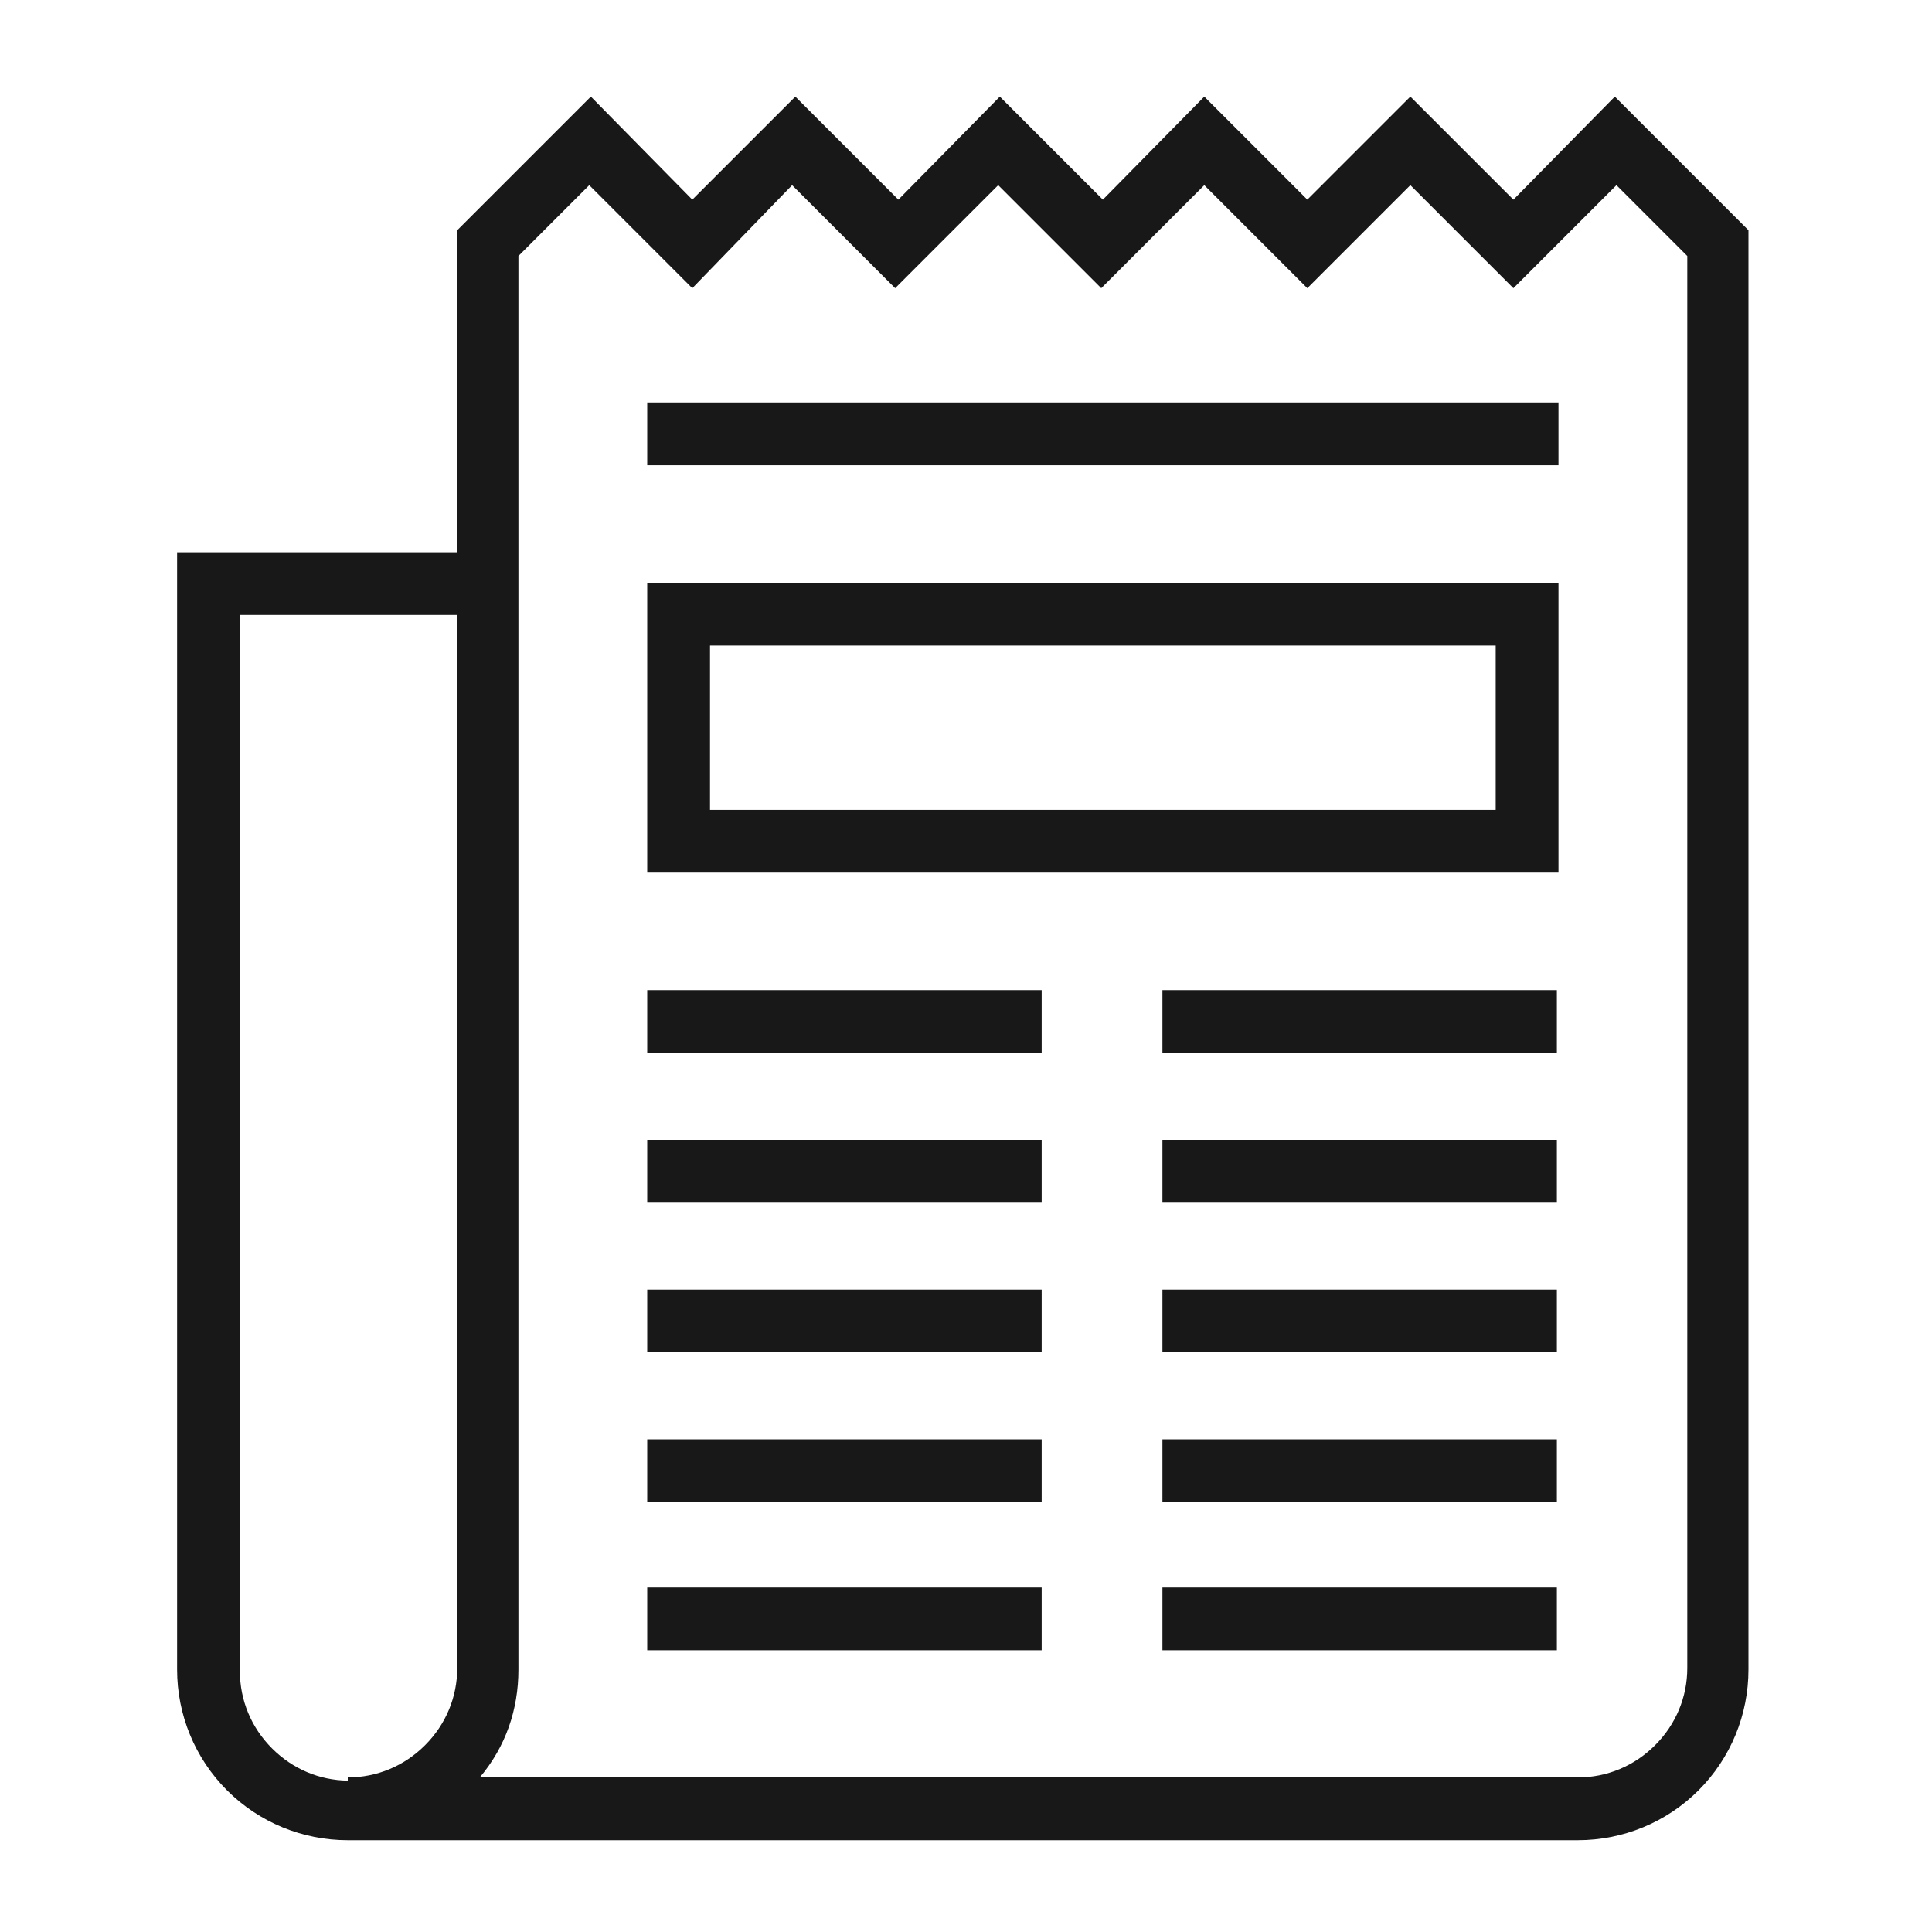
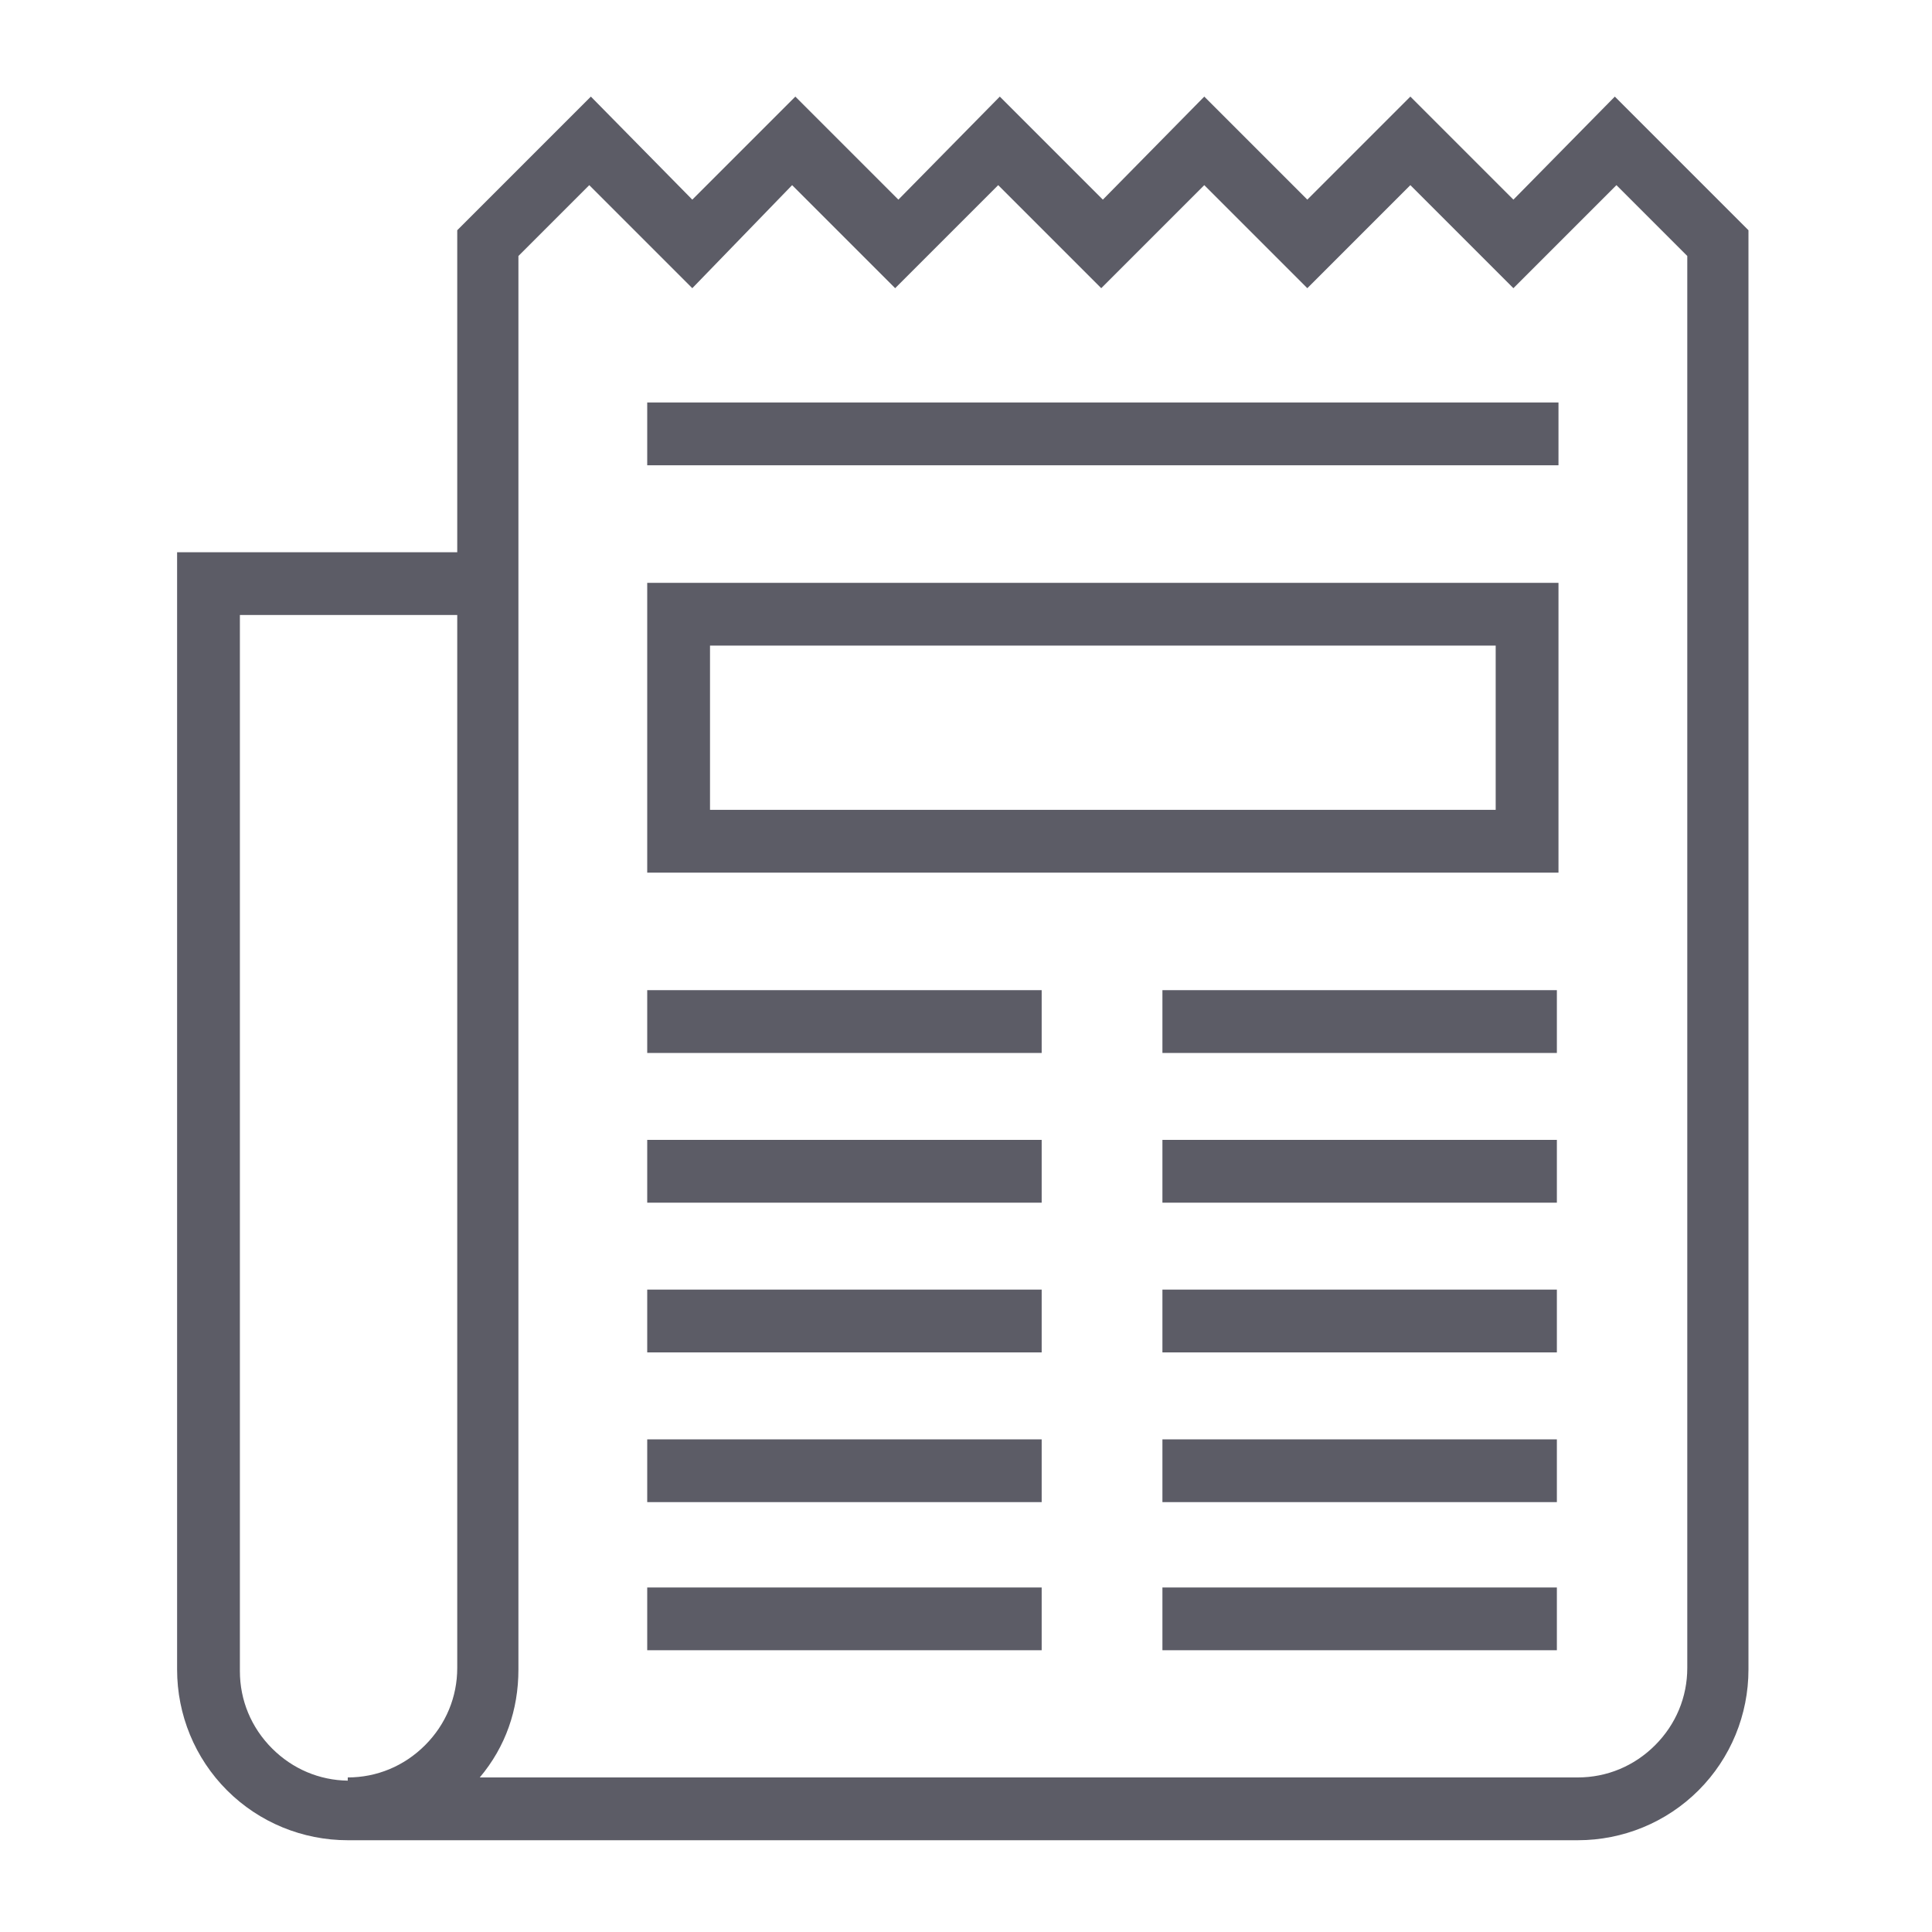
<svg xmlns="http://www.w3.org/2000/svg" width="120" height="120" viewBox="0 0 120 120" fill="none">
  <rect width="120" height="120" fill="white" />
-   <path fill-rule="evenodd" clip-rule="evenodd" d="M21.6 114.3H98C100.8 114.3 103.5 113.2 105.5 111.2C107.5 109.2 108.6 106.5 108.6 103.7V14.3L100.3 6L94 12.4L87.6 6L81.2 12.4L74.8 6L68.5 12.4L62.1 6L55.8 12.4L49.4 6L43 12.4L36.7 6L28.4 14.3V34.3H11V103.7C11 106.5 12.1 109.2 14.1 111.2C16.1 113.2 18.8 114.3 21.6 114.3L21.6 114.3ZM21.6 110.599V110.4C23.4 110.4 25.1 109.7 26.4 108.4C27.7 107.1 28.4 105.4 28.4 103.6V38.2H14.9V103.8C14.9 105.6 15.6 107.3 16.9 108.6C18.176 109.876 19.837 110.574 21.6 110.599ZM98 110.4H29.8C31.4 108.5 32.2 106.2 32.2 103.7V15.9L36.6 11.5L43 17.9L49.2 11.5L55.6 17.9L62 11.5L68.4 17.9L74.8 11.5L81.2 17.9L87.6 11.5L94 17.9L100.4 11.5L104.8 15.9V103.6C104.8 105.4 104.1 107.1 102.8 108.4C101.5 109.7 99.8 110.4 98 110.4ZM40.2 36.2V54.2H96.8V36.2H40.2ZM92.9 50.3H44.1V40.1H92.9V50.3ZM40.2 25H96.8V28.9H40.2V25ZM64.7 61.5H40.2V65.4H64.7V61.5ZM40.2 70.8H64.7V74.7H40.2V70.8ZM64.7 80.1H40.2V84H64.7V80.1ZM40.2 89.4H64.7V93.3H40.2V89.4ZM64.7 98.6H40.2V102.5H64.7V98.6ZM72.2 61.5H96.7V65.4H72.2V61.5ZM96.7 70.8H72.2V74.7H96.7V70.8ZM72.2 80.1H96.7V84H72.2V80.1ZM96.7 89.4H72.2V93.3H96.7V89.4ZM72.2 98.6H96.7V102.5H72.2V98.6Z" fill="#181818" />
+   <path fill-rule="evenodd" clip-rule="evenodd" d="M21.6 114.3H98C100.8 114.3 103.5 113.2 105.5 111.2C107.5 109.2 108.6 106.5 108.6 103.7V14.3L100.3 6L94 12.4L87.6 6L81.2 12.4L74.8 6L68.5 12.4L62.1 6L55.8 12.4L49.4 6L43 12.4L36.7 6L28.4 14.3V34.3H11V103.7C11 106.5 12.1 109.2 14.1 111.2C16.1 113.2 18.8 114.3 21.6 114.3L21.6 114.3ZM21.6 110.599V110.4C23.4 110.4 25.1 109.7 26.4 108.4C27.7 107.1 28.4 105.4 28.4 103.6V38.2H14.9V103.8C14.9 105.6 15.6 107.3 16.9 108.6C18.176 109.876 19.837 110.574 21.6 110.599ZM98 110.4H29.8C31.4 108.5 32.2 106.2 32.2 103.7V15.9L36.6 11.5L43 17.9L49.2 11.5L55.6 17.9L62 11.5L68.4 17.9L74.8 11.5L81.2 17.9L87.6 11.5L94 17.9L100.4 11.5L104.8 15.9V103.6C104.8 105.4 104.1 107.1 102.8 108.4C101.5 109.7 99.8 110.4 98 110.4ZM40.2 36.2V54.2H96.8V36.2H40.2ZM92.9 50.3H44.1V40.1H92.9V50.3ZM40.2 25H96.8V28.9H40.2V25ZM64.7 61.5H40.2V65.4H64.7V61.5ZM40.2 70.8H64.7V74.7H40.2V70.8ZM64.7 80.1H40.2V84H64.7V80.1ZM40.2 89.4H64.7V93.3H40.2V89.4ZM64.7 98.6H40.2V102.5H64.7V98.6ZM72.2 61.5H96.7V65.4H72.2V61.5ZM96.7 70.8H72.2V74.7H96.7V70.8ZM72.2 80.1H96.7V84H72.2V80.1ZM96.7 89.4H72.2V93.3H96.7V89.4ZM72.2 98.6H96.7V102.5H72.2V98.6Z" fill="#5C5C66" />
</svg>
